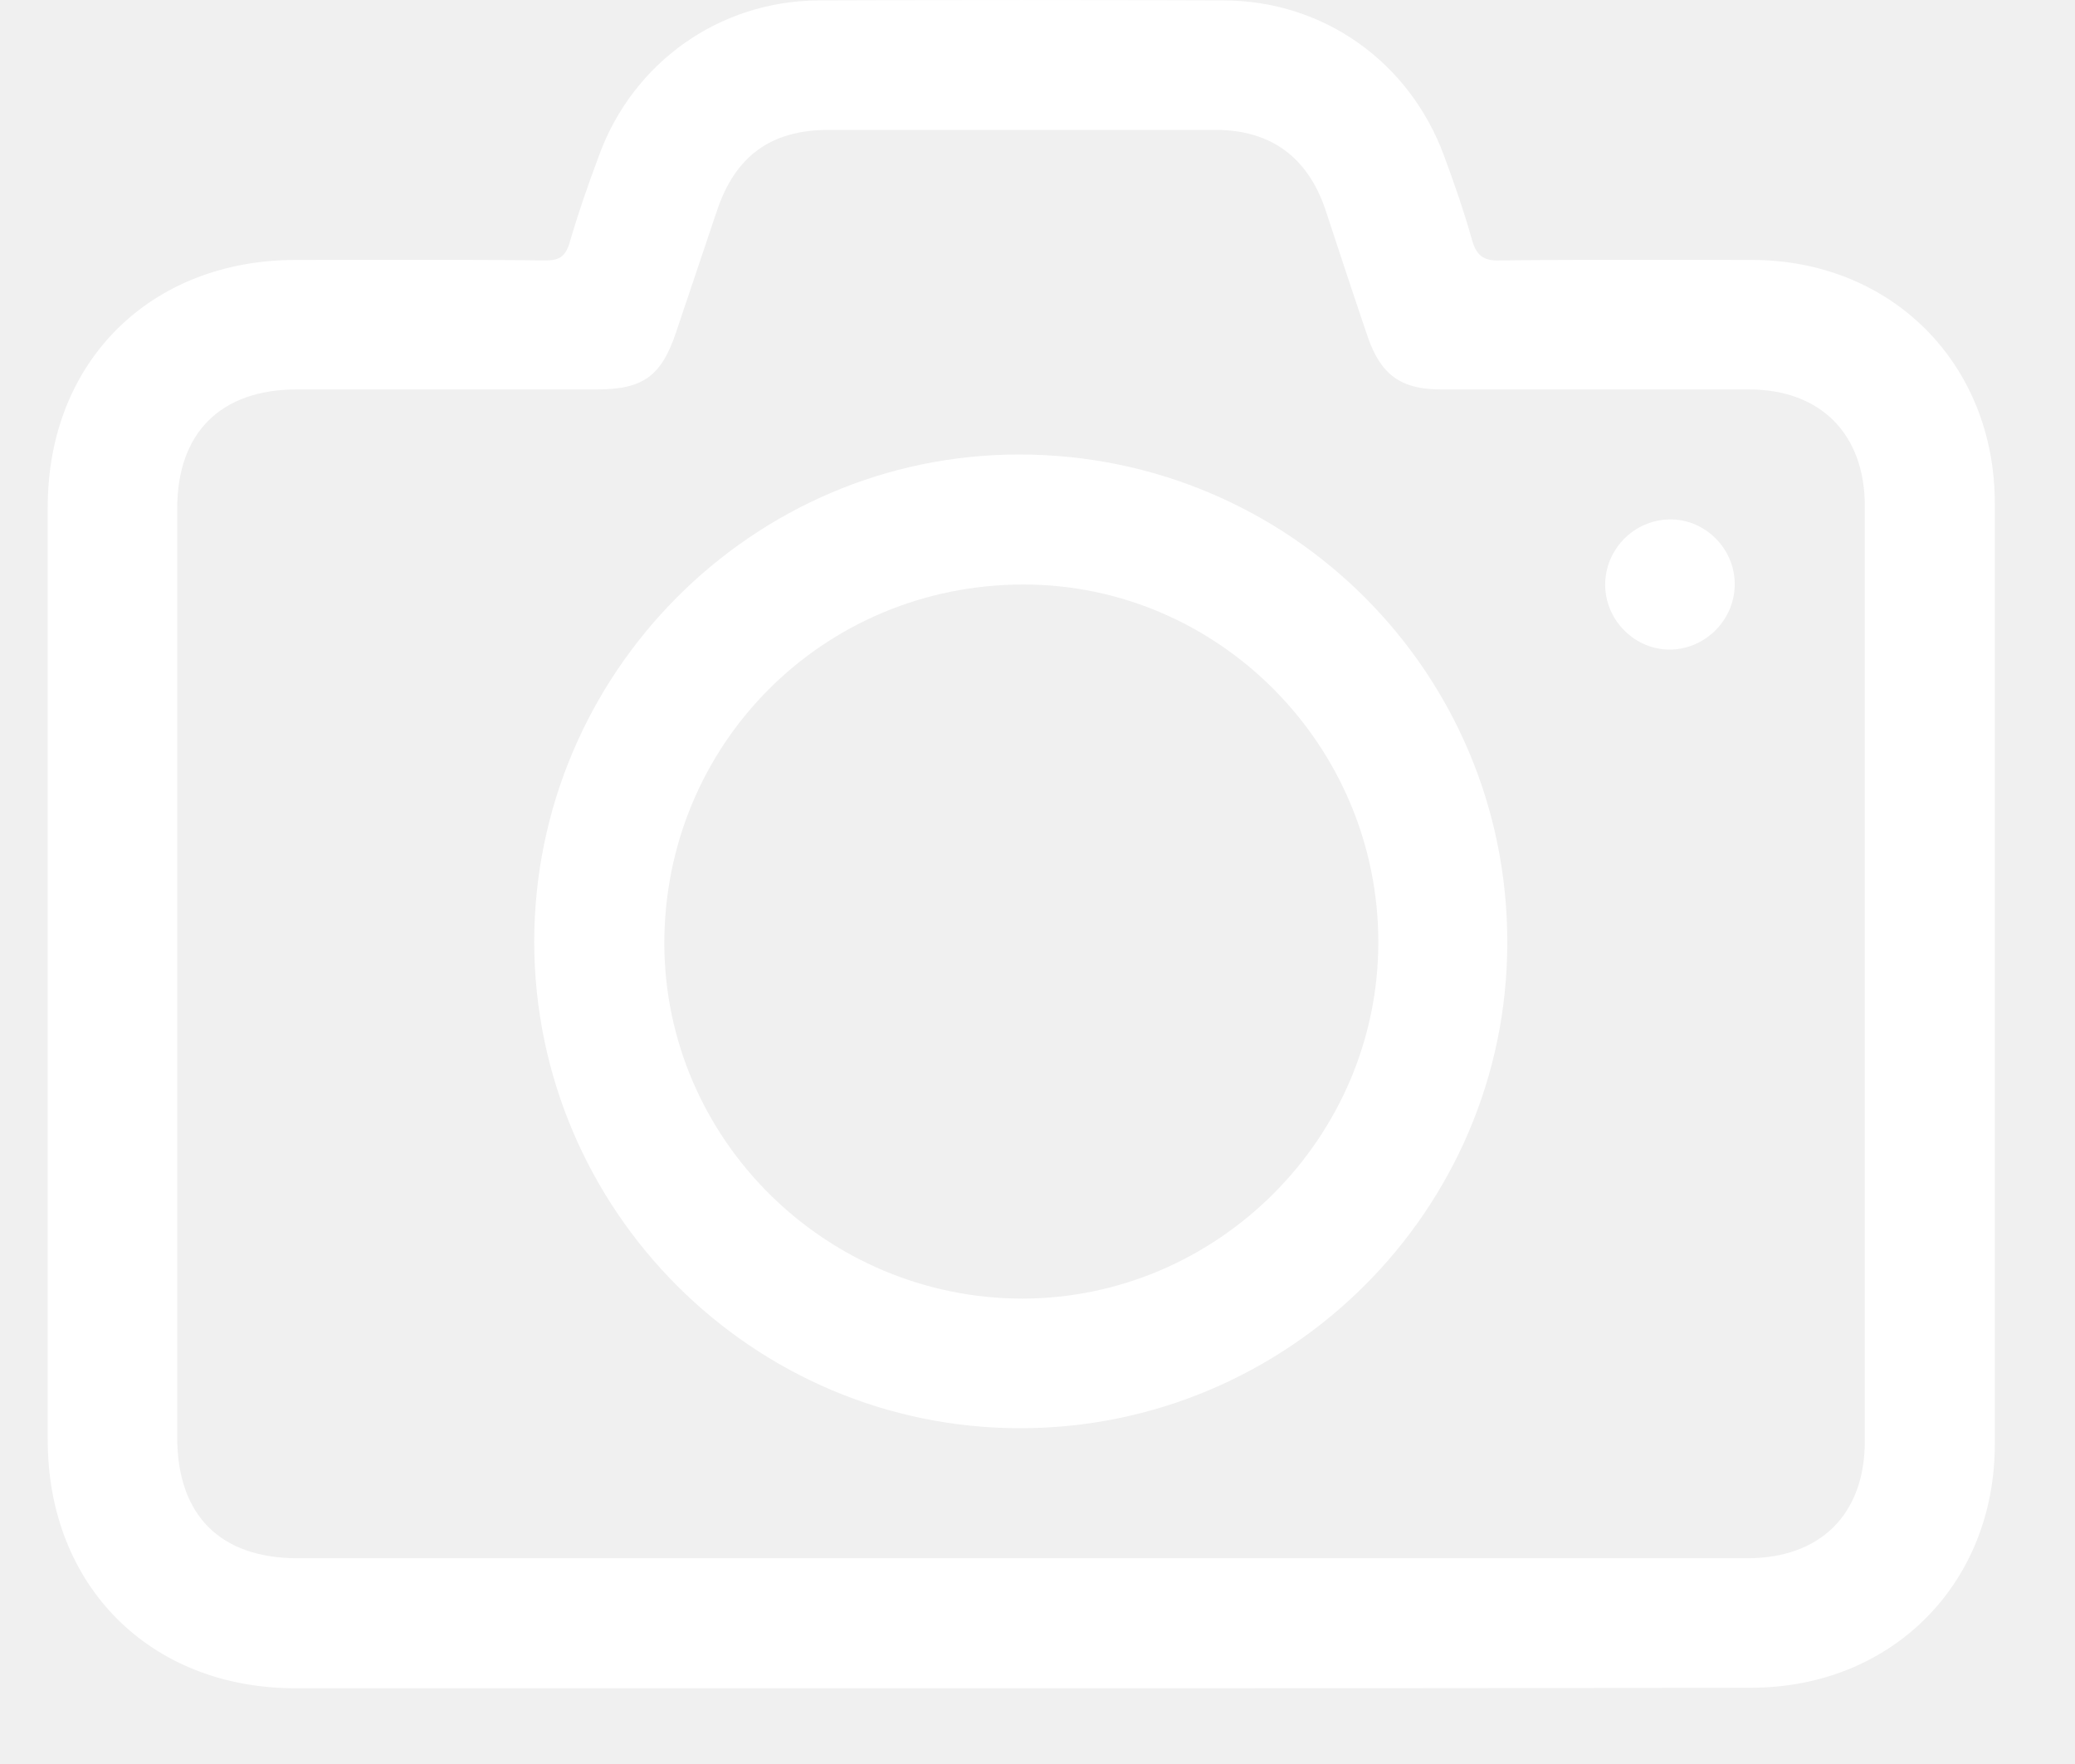
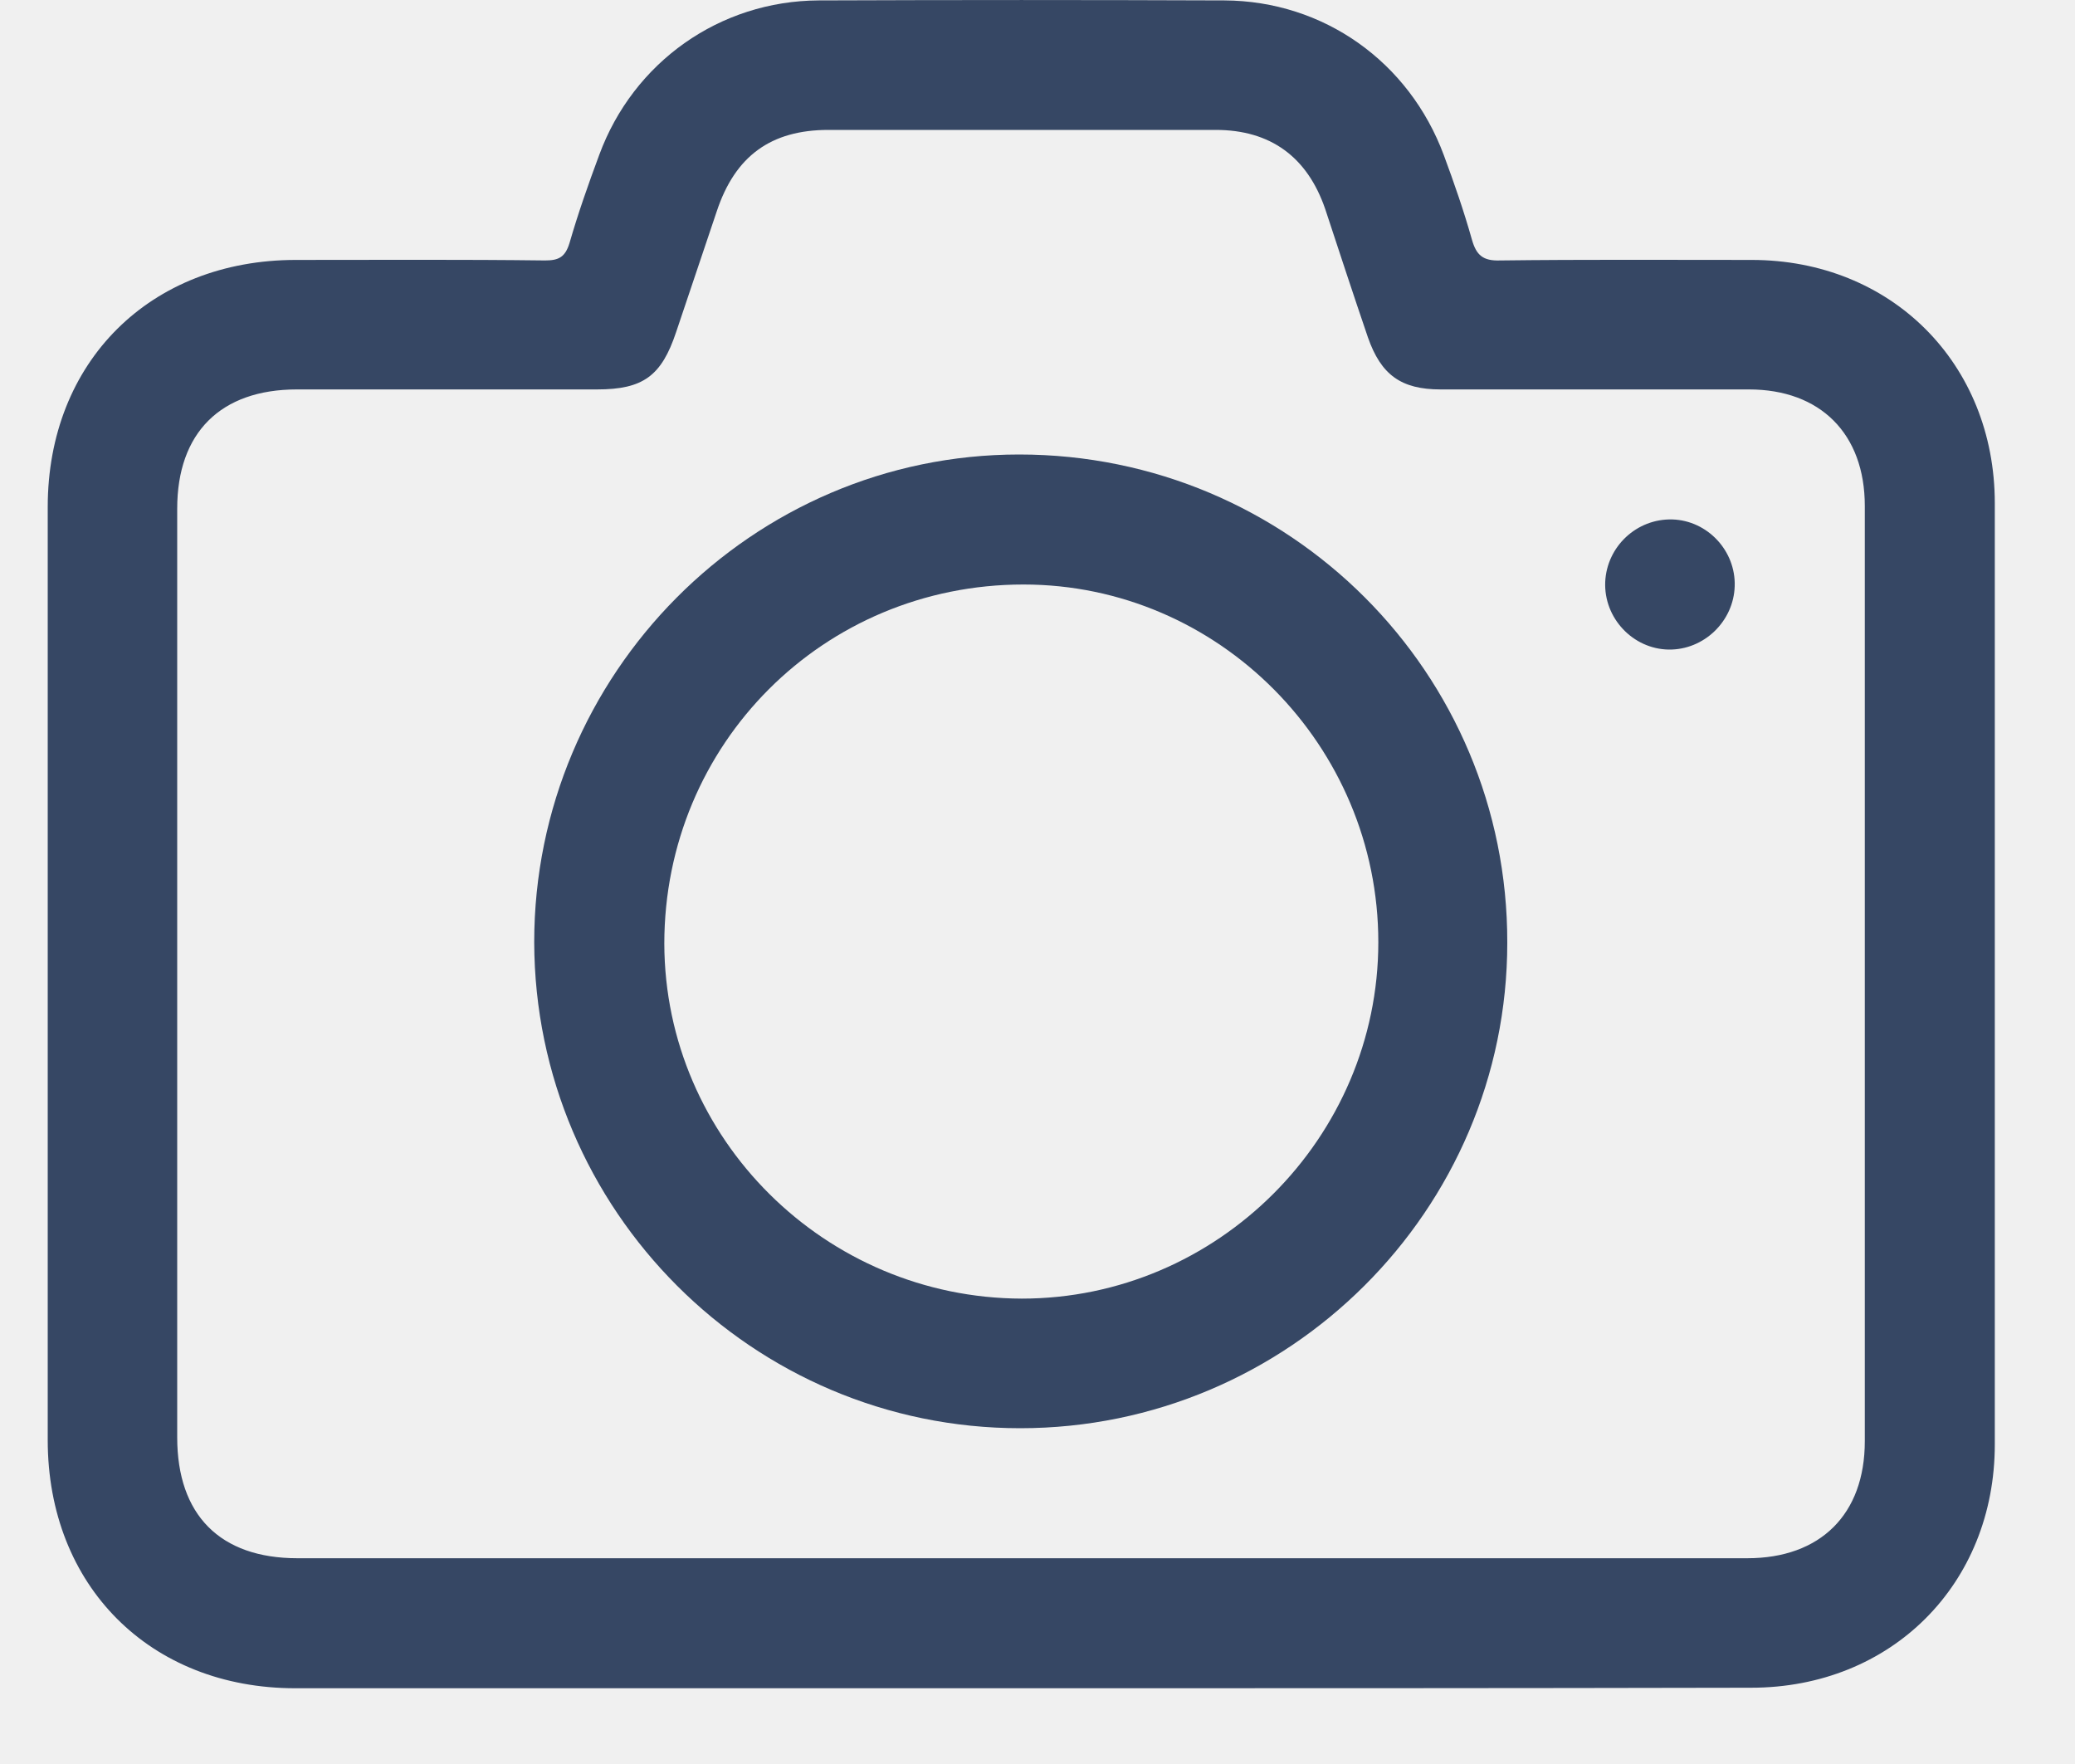
<svg xmlns="http://www.w3.org/2000/svg" width="20" height="17" viewBox="0 0 20 17" fill="none">
-   <path d="M9.844 16.27C7.509 16.27 5.18 16.27 2.846 16.27C1.447 16.27 0.46 15.283 0.46 13.878C0.46 10.881 0.46 7.884 0.46 4.886C0.46 3.487 1.447 2.505 2.852 2.505C3.65 2.505 4.455 2.5 5.254 2.51C5.384 2.51 5.447 2.479 5.489 2.343C5.572 2.056 5.671 1.774 5.776 1.492C6.105 0.599 6.935 0.009 7.891 0.004C9.196 -0.001 10.496 -0.001 11.802 0.004C12.757 0.009 13.582 0.594 13.917 1.497C14.016 1.764 14.11 2.035 14.188 2.312C14.23 2.458 14.293 2.516 14.46 2.51C15.269 2.5 16.073 2.505 16.883 2.505C18.23 2.505 19.227 3.503 19.227 4.85C19.227 7.873 19.227 10.897 19.227 13.92C19.227 15.267 18.23 16.265 16.877 16.265C14.533 16.27 12.188 16.27 9.844 16.27ZM9.844 15.017C12.178 15.017 14.507 15.017 16.841 15.017C17.546 15.017 17.974 14.594 17.974 13.889C17.974 10.886 17.974 7.884 17.974 4.876C17.974 4.181 17.546 3.753 16.857 3.753C15.864 3.753 14.877 3.753 13.885 3.753C13.504 3.753 13.311 3.612 13.185 3.252C13.044 2.839 12.909 2.427 12.773 2.014C12.601 1.513 12.246 1.252 11.718 1.252C10.475 1.252 9.227 1.252 7.985 1.252C7.431 1.252 7.086 1.503 6.909 2.035C6.778 2.422 6.648 2.813 6.517 3.2C6.376 3.623 6.199 3.753 5.755 3.753C4.789 3.753 3.828 3.753 2.862 3.753C2.126 3.753 1.708 4.171 1.708 4.902C1.708 7.884 1.708 10.87 1.708 13.852C1.708 14.599 2.12 15.017 2.867 15.017C5.196 15.017 7.52 15.017 9.844 15.017Z" fill="white" />
-   <path d="M5.149 9.08C5.149 6.495 7.249 4.38 9.823 4.38C12.429 4.38 14.533 6.484 14.528 9.085C14.528 11.664 12.418 13.764 9.833 13.764C7.254 13.764 5.155 11.664 5.149 9.08ZM13.285 9.08C13.285 7.184 11.745 5.633 9.865 5.633C7.938 5.633 6.403 7.168 6.403 9.095C6.408 10.975 7.954 12.51 9.849 12.515C11.734 12.515 13.285 10.965 13.285 9.08Z" fill="white" />
-   <path d="M16.72 5.649C16.71 5.988 16.423 6.265 16.083 6.26C15.739 6.254 15.457 5.957 15.472 5.607C15.488 5.267 15.775 4.996 16.12 5.006C16.459 5.017 16.731 5.309 16.72 5.649Z" fill="white" />
+   <path d="M9.844 16.27C7.509 16.27 5.18 16.27 2.846 16.27C1.447 16.27 0.46 15.283 0.46 13.878C0.46 10.881 0.46 7.884 0.46 4.886C0.46 3.487 1.447 2.505 2.852 2.505C3.65 2.505 4.455 2.5 5.254 2.51C5.384 2.51 5.447 2.479 5.489 2.343C5.572 2.056 5.671 1.774 5.776 1.492C6.105 0.599 6.935 0.009 7.891 0.004C9.196 -0.001 10.496 -0.001 11.802 0.004C12.757 0.009 13.582 0.594 13.917 1.497C14.016 1.764 14.11 2.035 14.188 2.312C14.23 2.458 14.293 2.516 14.46 2.51C15.269 2.5 16.073 2.505 16.883 2.505C18.23 2.505 19.227 3.503 19.227 4.85C19.227 7.873 19.227 10.897 19.227 13.92C19.227 15.267 18.23 16.265 16.877 16.265C14.533 16.27 12.188 16.27 9.844 16.27ZM9.844 15.017C12.178 15.017 14.507 15.017 16.841 15.017C17.546 15.017 17.974 14.594 17.974 13.889C17.974 10.886 17.974 7.884 17.974 4.876C17.974 4.181 17.546 3.753 16.857 3.753C15.864 3.753 14.877 3.753 13.885 3.753C13.504 3.753 13.311 3.612 13.185 3.252C13.044 2.839 12.909 2.427 12.773 2.014C12.601 1.513 12.246 1.252 11.718 1.252C10.475 1.252 9.227 1.252 7.985 1.252C7.431 1.252 7.086 1.503 6.909 2.035C6.778 2.422 6.648 2.813 6.517 3.2C6.376 3.623 6.199 3.753 5.755 3.753C4.789 3.753 3.828 3.753 2.862 3.753C2.126 3.753 1.708 4.171 1.708 4.902C1.708 7.884 1.708 10.87 1.708 13.852C1.708 14.599 2.12 15.017 2.867 15.017C5.196 15.017 7.52 15.017 9.844 15.017Z" fill="#364764" />
+   <path d="M5.149 9.08C5.149 6.495 7.249 4.38 9.823 4.38C12.429 4.38 14.533 6.484 14.528 9.085C14.528 11.664 12.418 13.764 9.833 13.764C7.254 13.764 5.155 11.664 5.149 9.08ZM13.285 9.08C13.285 7.184 11.745 5.633 9.865 5.633C7.938 5.633 6.403 7.168 6.403 9.095C6.408 10.975 7.954 12.51 9.849 12.515C11.734 12.515 13.285 10.965 13.285 9.08Z" fill="#364764" />
+   <path d="M16.72 5.649C16.71 5.988 16.423 6.265 16.083 6.26C15.739 6.254 15.457 5.957 15.472 5.607C15.488 5.267 15.775 4.996 16.12 5.006C16.459 5.017 16.731 5.309 16.72 5.649Z" fill="#364764" />
</svg>
